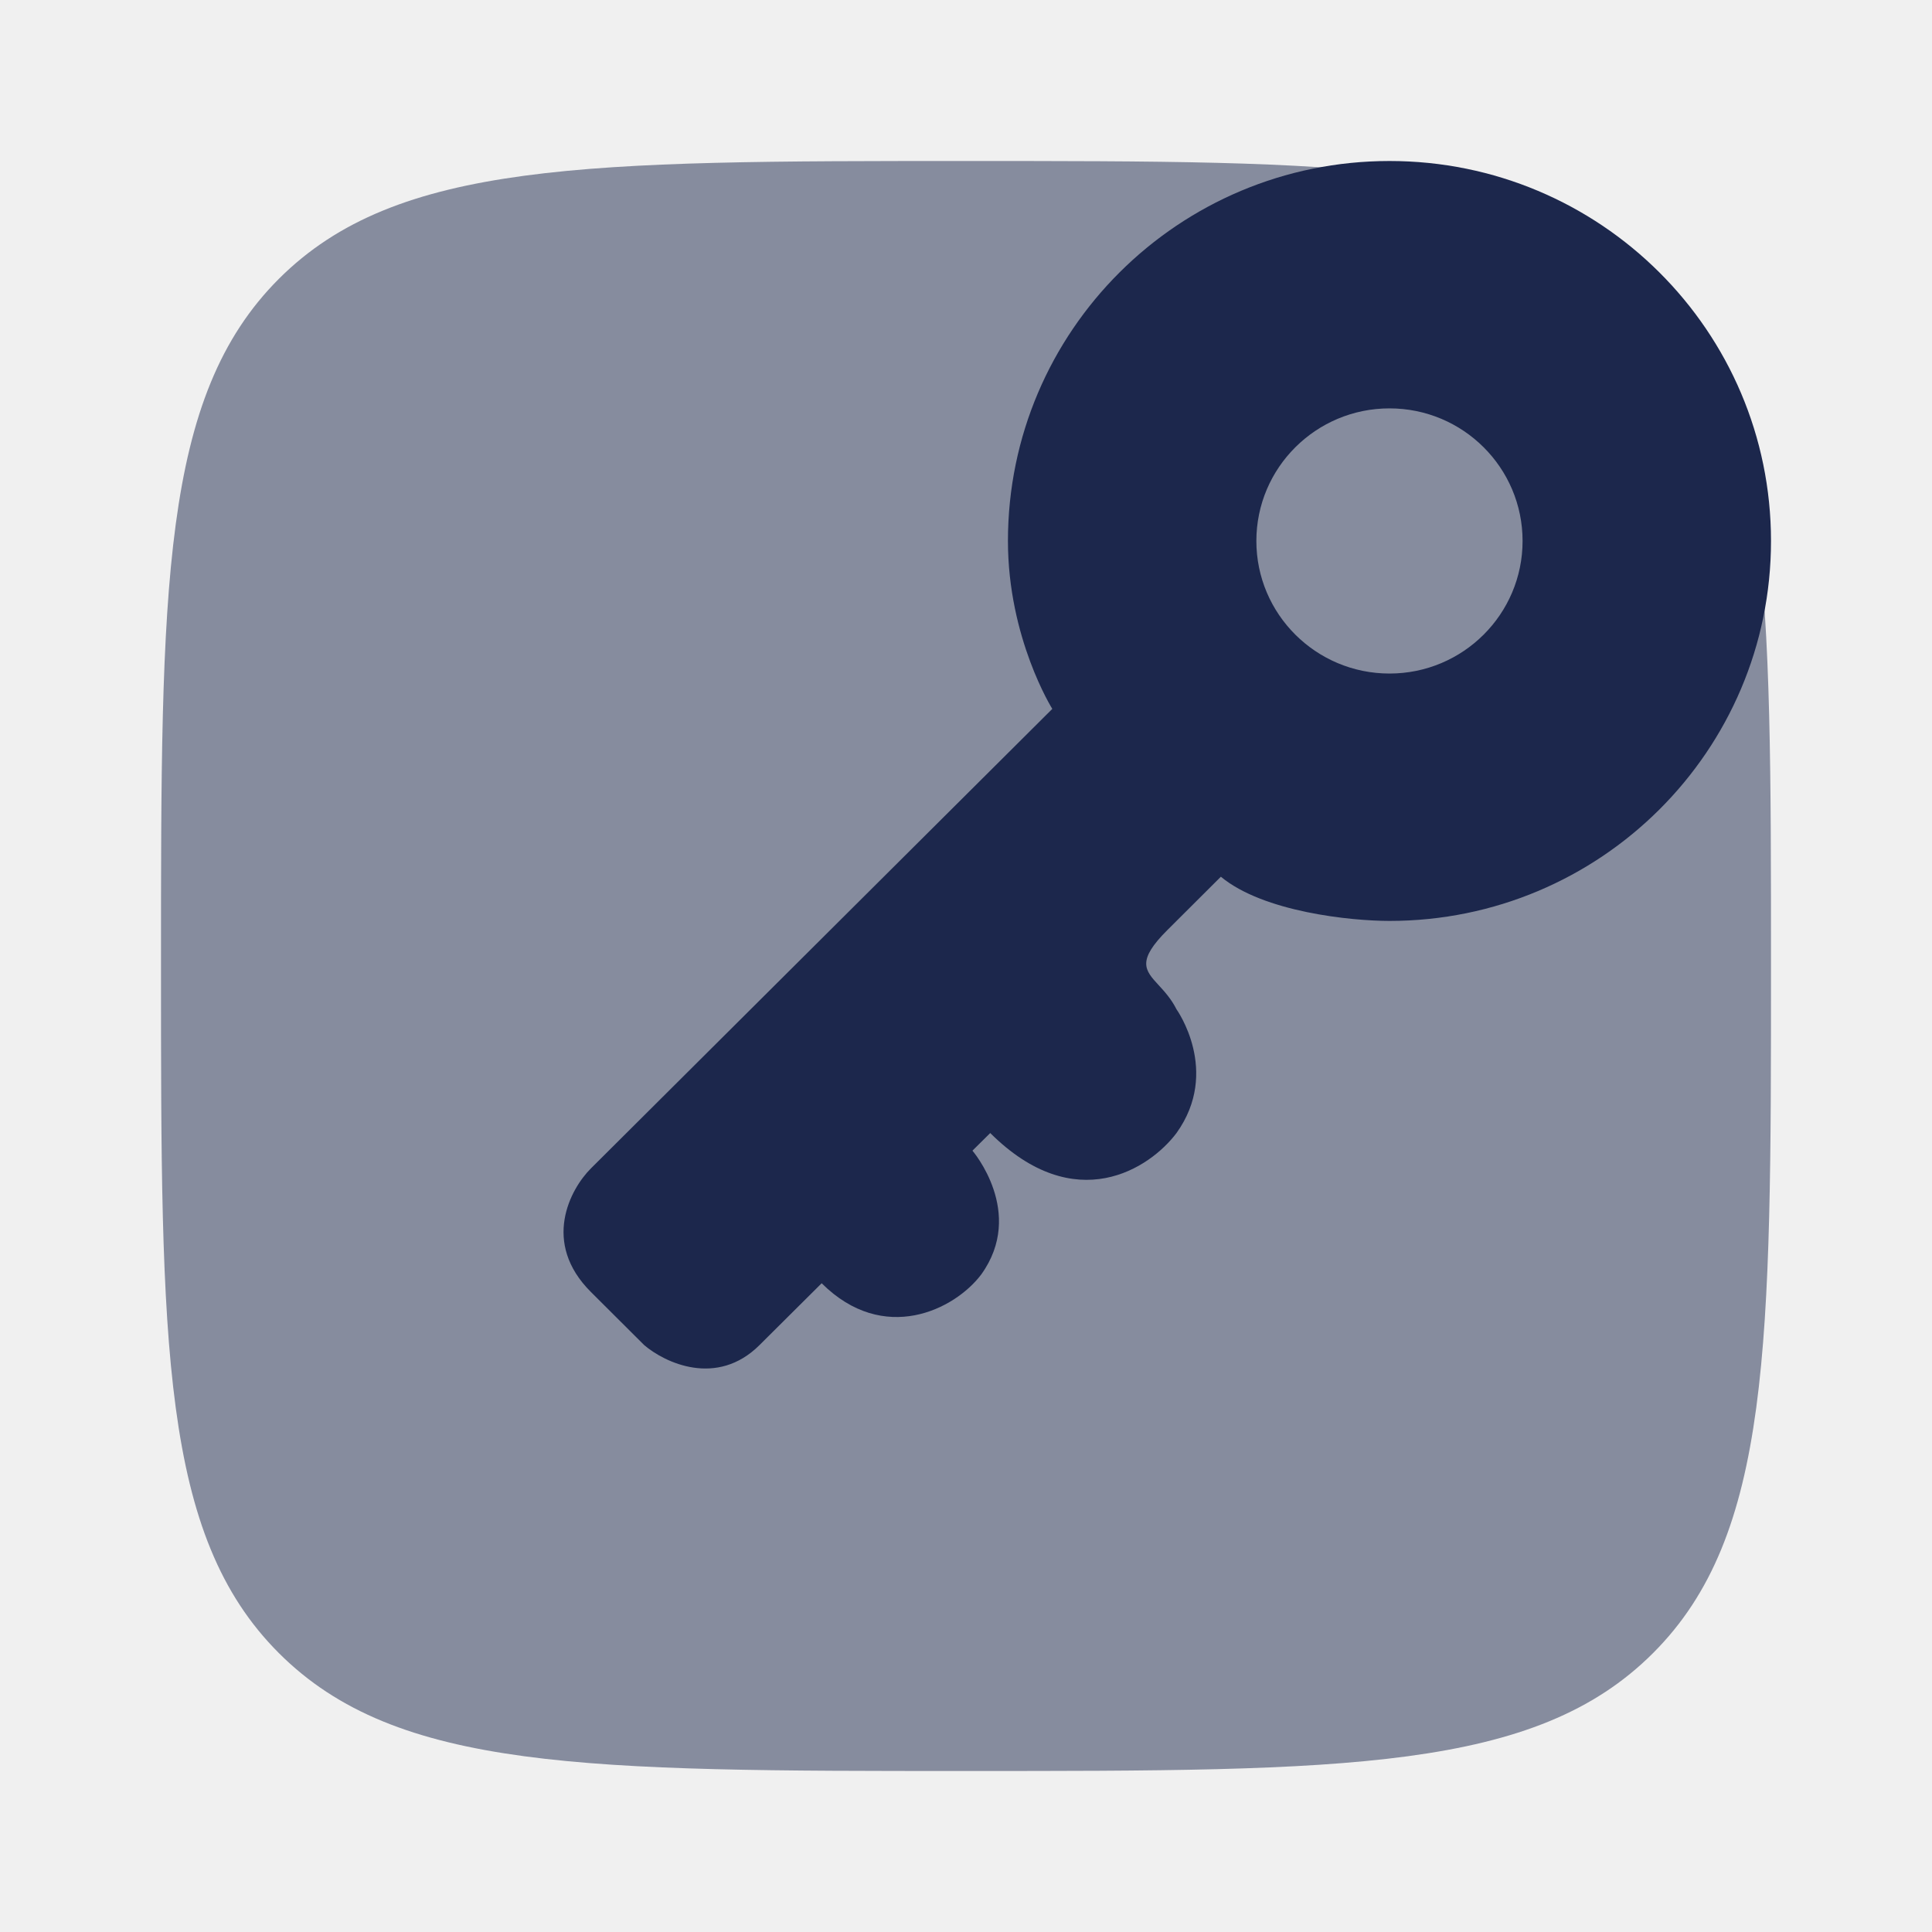
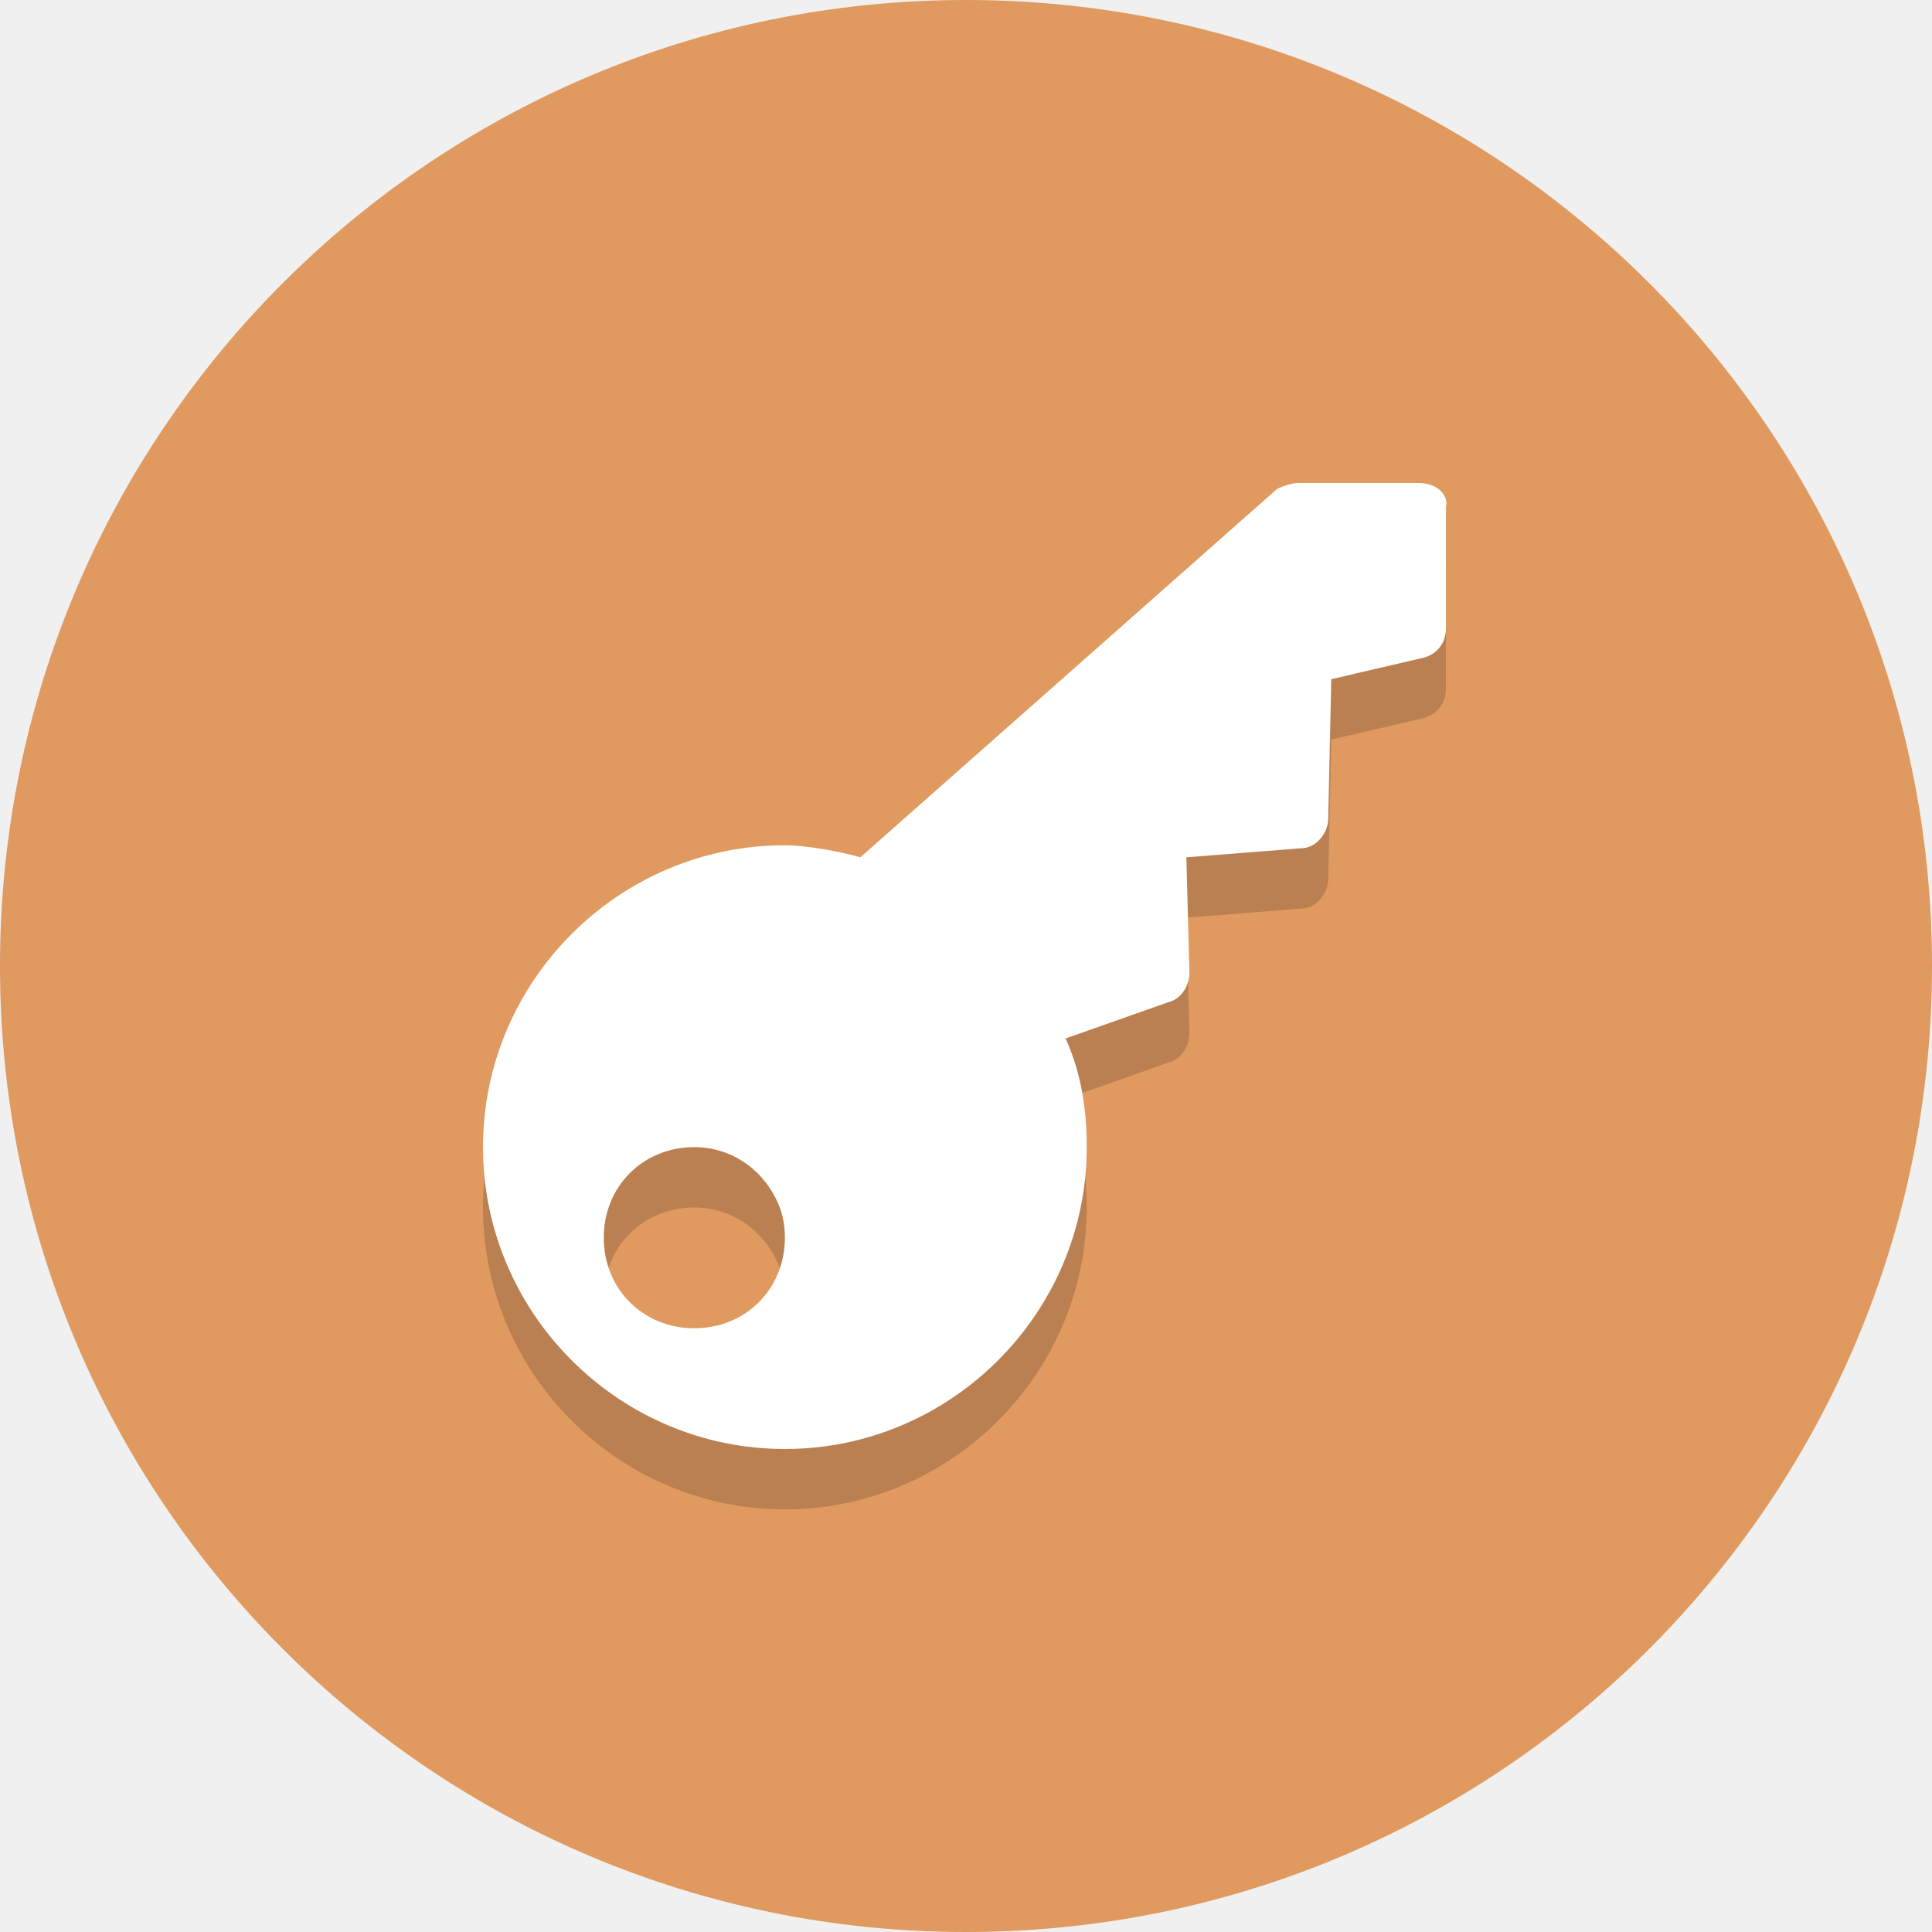
- <svg xmlns="http://www.w3.org/2000/svg" width="800px" height="800px" viewBox="0 0 24 24" fill="none">
-   <path opacity="0.5" d="M2 12C2 7.286 2 4.929 3.464 3.464C4.929 2 7.286 2 12 2C16.714 2 19.071 2 20.535 3.464C22 4.929 22 7.286 22 12C22 16.714 22 19.071 20.535 20.535C19.071 22 16.714 22 12 22C7.286 22 4.929 22 3.464 20.535C2 19.071 2 16.714 2 12Z" fill="#1C274C" />
-   <path fill-rule="evenodd" clip-rule="evenodd" d="M22 6.72C22 9.327 19.878 11.44 17.261 11.44C16.783 11.44 15.695 11.33 15.166 10.891L14.505 11.55C14.116 11.937 14.221 12.051 14.394 12.239C14.466 12.317 14.55 12.409 14.615 12.538C14.615 12.538 15.166 13.306 14.615 14.075C14.285 14.514 13.359 15.128 12.301 14.075L12.08 14.294C12.08 14.294 12.742 15.062 12.19 15.831C11.86 16.27 10.978 16.709 10.207 15.941L9.435 16.709C8.906 17.236 8.259 16.929 8.002 16.709L7.341 16.05C6.724 15.436 7.084 14.77 7.341 14.514L13.072 8.806C13.072 8.806 12.521 7.928 12.521 6.72C12.521 4.113 14.643 2 17.261 2C19.878 2 22 4.113 22 6.72ZM18.914 6.72C18.914 7.629 18.174 8.367 17.261 8.367C16.348 8.367 15.607 7.629 15.607 6.72C15.607 5.811 16.348 5.073 17.261 5.073C18.174 5.073 18.914 5.811 18.914 6.72Z" fill="#1C274C" />
+ <svg xmlns="http://www.w3.org/2000/svg" height="800px" width="800px" version="1.1" viewBox="0 0 64 64" xml:space="preserve">
+   <style type="text/css">
+ 	.st0{fill:#E0995E;}
+ 	.st1{opacity:0.2;}
+ 	.st2{fill:#231F20;}
+ 	.st3{fill:#FFFFFF;}
+ </style>
+   <g id="Layer_1">
+     <g>
+       <circle class="st0" cx="32" cy="32" r="32" />
+     </g>
+     <g class="st1">
+       <g>
+         <path class="st2" d="M47,18h-4c-0.2,0-0.5,0.1-0.7,0.2L28.5,30.4C27.8,30.2,26.7,30,26,30c-5.5,0-10,4.5-10,10s4.5,10,10,10     s10-4.5,10-10c0-1.6-0.3-2.7-0.7-3.6l3.4-1.2c0.4-0.1,0.7-0.5,0.7-1l-0.1-3.8l3.8-0.3c0.5,0,0.9-0.5,0.9-1l0.1-4.6l3-0.7     c0.5-0.1,0.8-0.5,0.8-1v-4C48,18.4,47.6,18,47,18z M23,40c1.2,0,2.2,0.7,2.7,1.7c0.2,0.4,0.3,0.8,0.3,1.3c0,1.7-1.3,3-3,3     s-3-1.3-3-3S21.3,40,23,40z" />
+       </g>
+     </g>
+     <g>
+       <g>
+         <path class="st3" d="M47,16h-4c-0.2,0-0.5,0.1-0.7,0.2L28.5,28.4C27.8,28.2,26.7,28,26,28c-5.5,0-10,4.5-10,10s4.5,10,10,10     s10-4.5,10-10c0-1.6-0.3-2.7-0.7-3.6l3.4-1.2c0.4-0.1,0.7-0.5,0.7-1l-0.1-3.8l3.8-0.3c0.5,0,0.9-0.5,0.9-1l0.1-4.6l3-0.7     c0.5-0.1,0.8-0.5,0.8-1v-4C48,16.4,47.6,16,47,16z M23,38c1.2,0,2.2,0.7,2.7,1.7c0.2,0.4,0.3,0.8,0.3,1.3c0,1.7-1.3,3-3,3     s-3-1.3-3-3S21.3,38,23,38z" />
+       </g>
+     </g>
+   </g>
+   <g id="Layer_2">
+ </g>
</svg>
